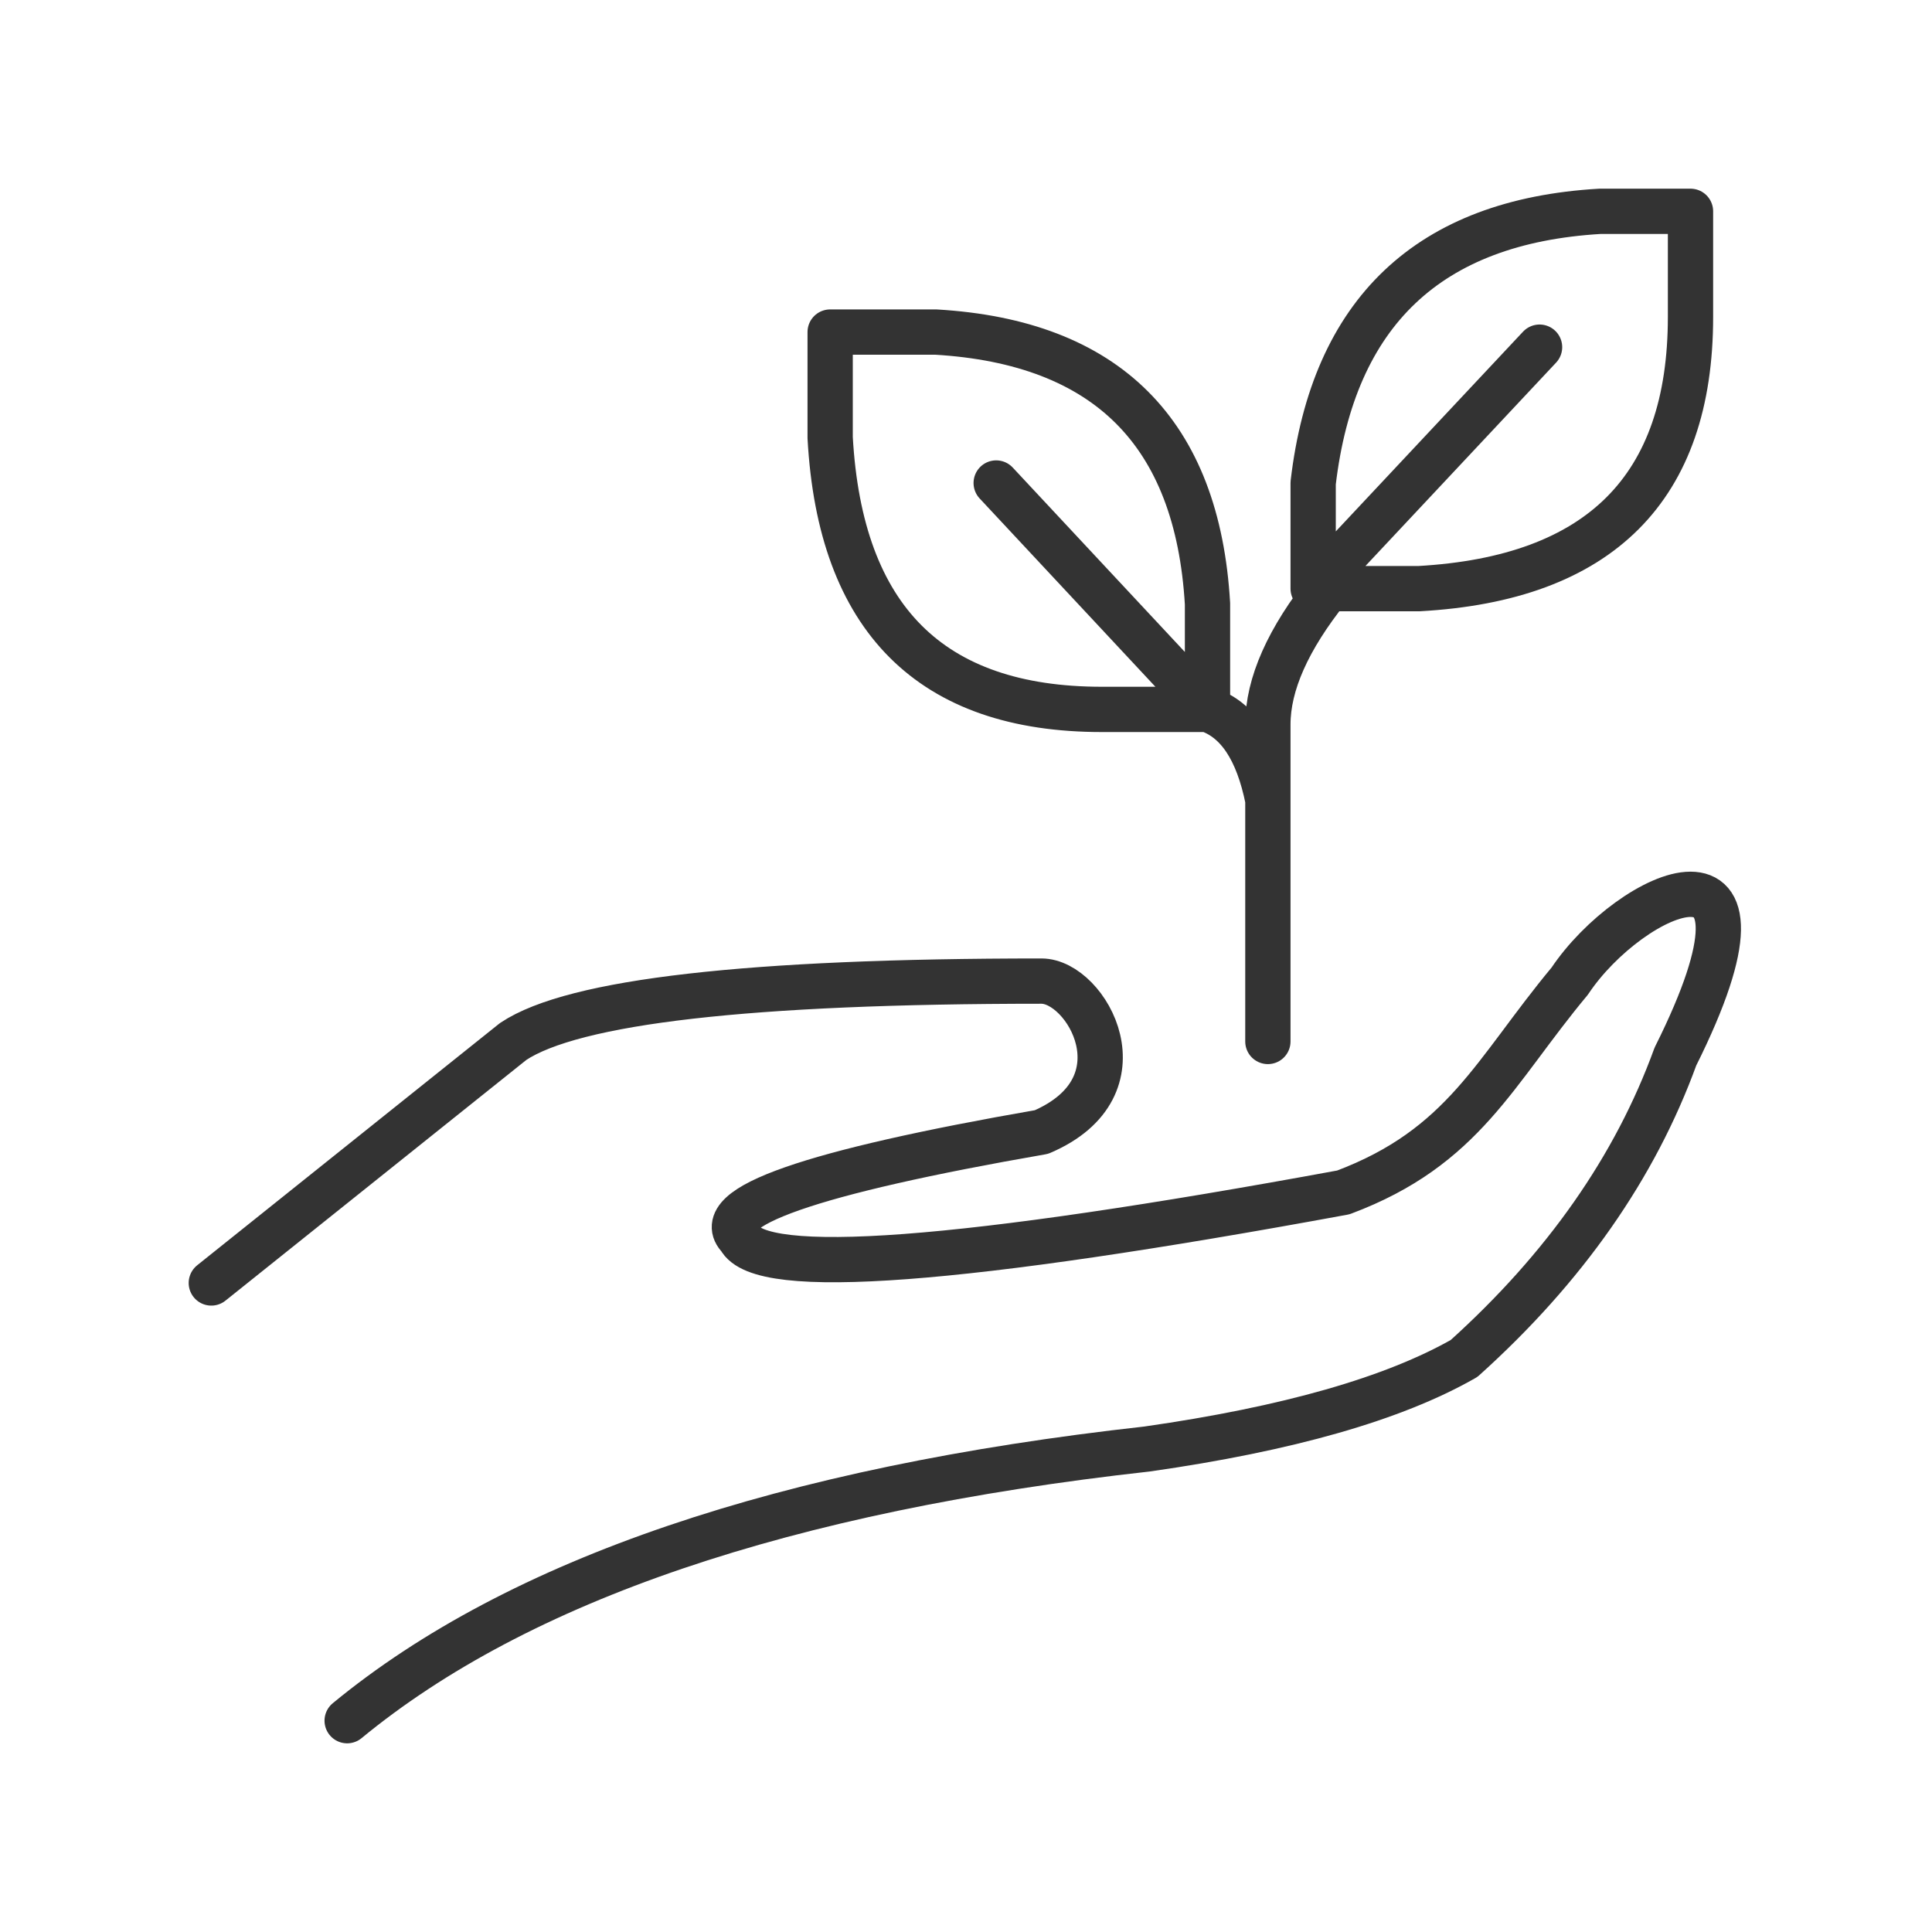
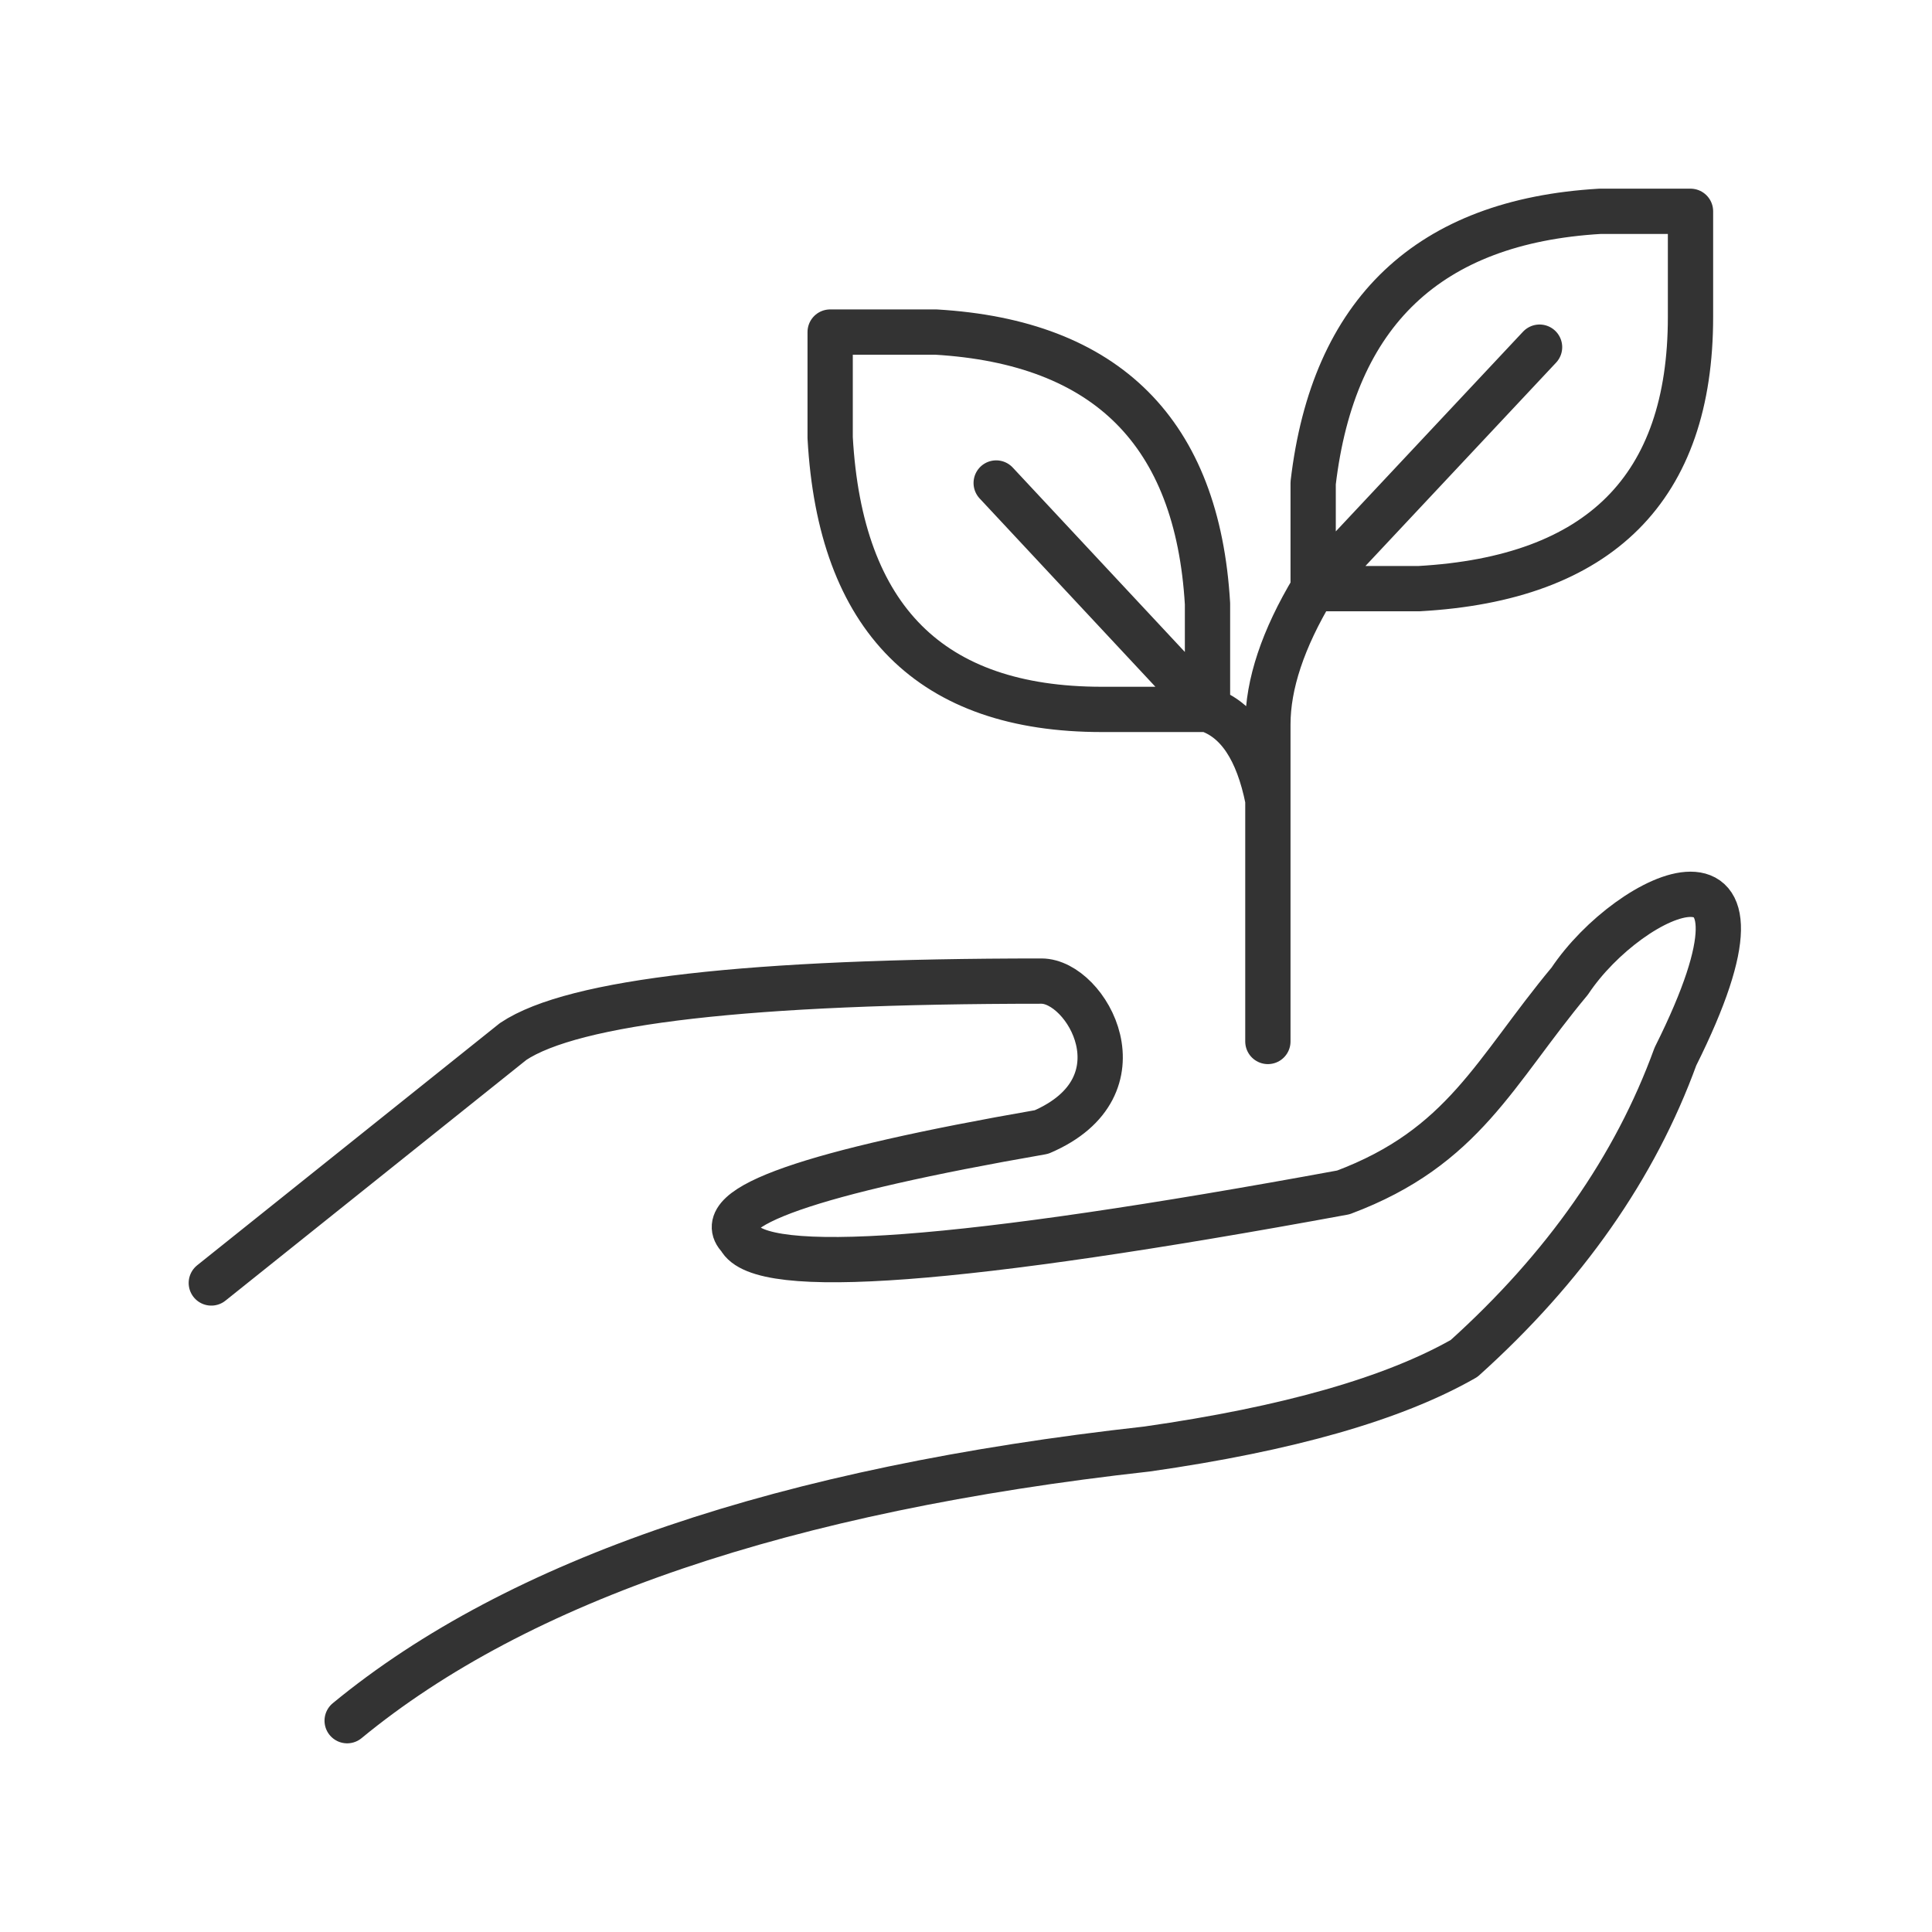
<svg xmlns="http://www.w3.org/2000/svg" viewBox="0 0 128 128" fill="none" stroke-width="3" stroke="#333" stroke-linecap="round" stroke-linejoin="round">
-   <path d="M84 69V48q0-4 4-9M55 22v7q1 18 18 18h7V40Q79 23 62 22H55M87 39h7q18-1 18-18V14h-6Q89 15 87 32v7L102 23M66 32 80 47q3 1 4 6M14 85 34 69q6-4 35-4c3 0 7 7 0 10q-23 4-20 7 2 4 40-3c8-3 10-8 15-14 4-6 15-11 7 5q-4 11-14 20-7 4-21 6-36 4-53 18" />
+   <path d="M84 69V48q0-4 3-9M55 22v7q1 18 18 18h7V40Q79 23 62 22H55M87 39h7q18-1 18-18V14h-6Q89 15 87 32v7l15-16M66 32 80 47q3 1 4 6M14 85 34 69q6-4 35-4c3 0 7 7 0 10q-23 4-20 7 2 4 40-3c8-3 10-8 15-14 4-6 15-11 7 5q-4 11-14 20-7 4-21 6-36 4-53 18" />
</svg>
